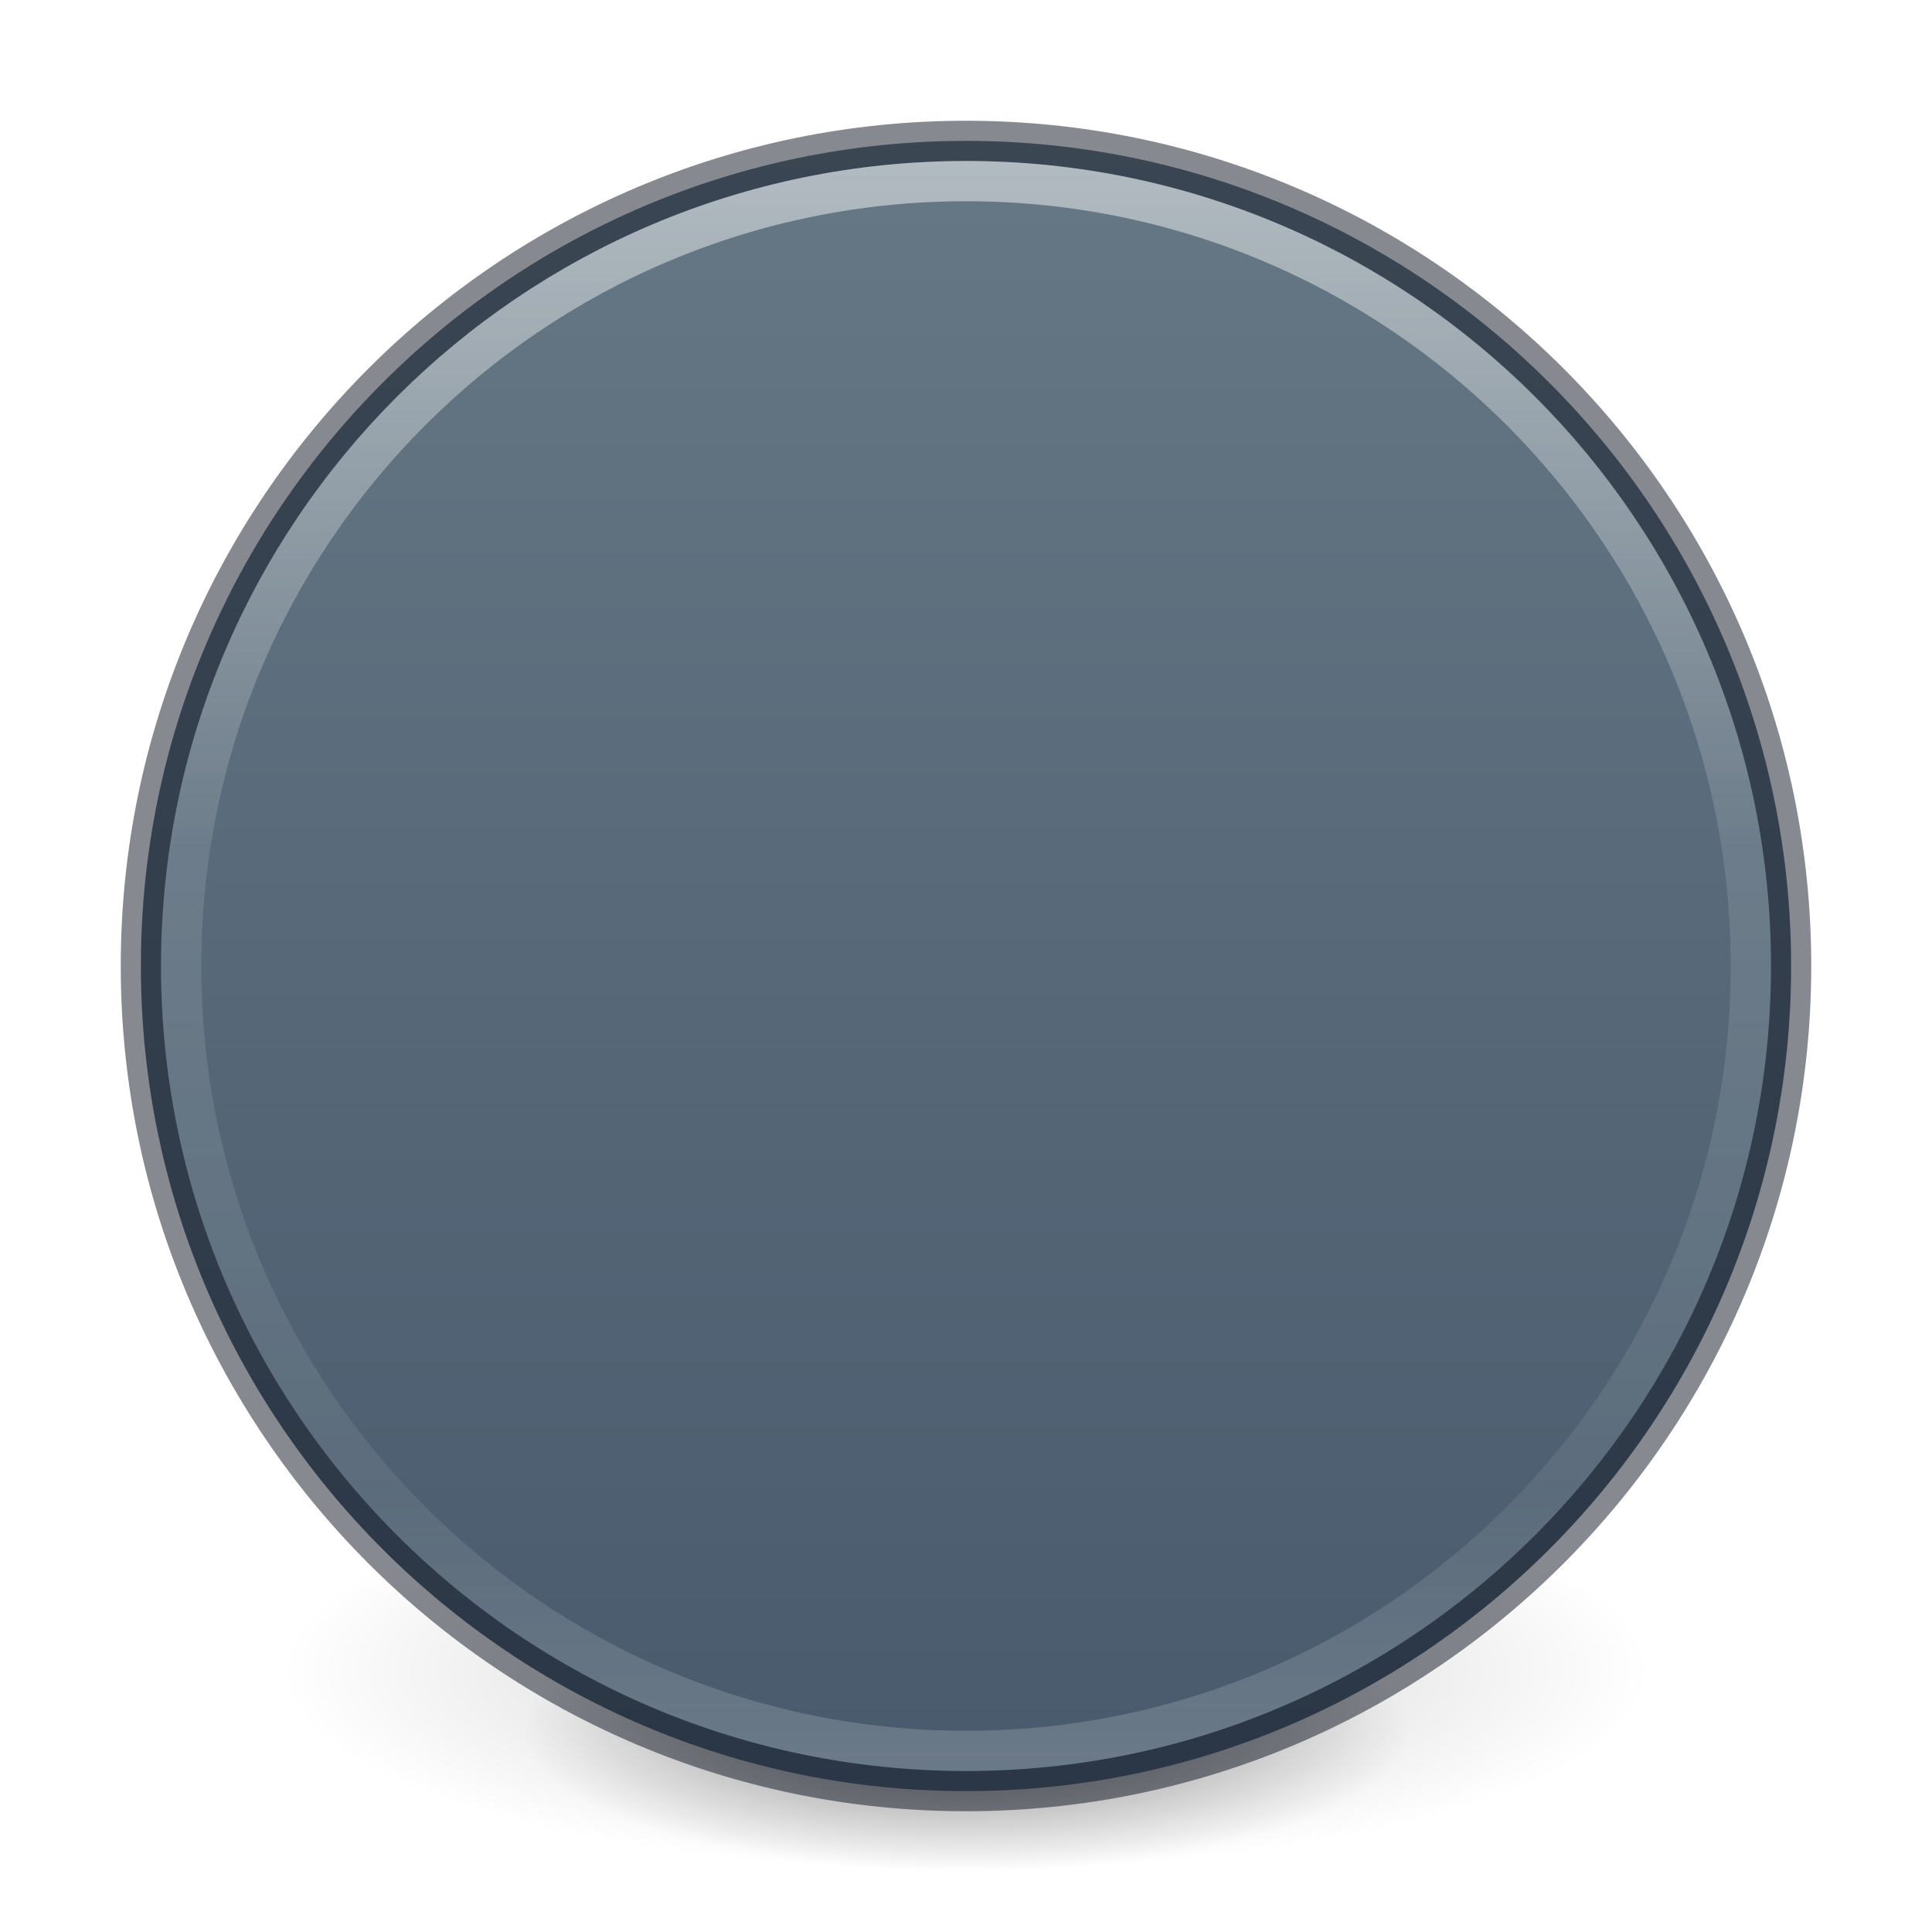
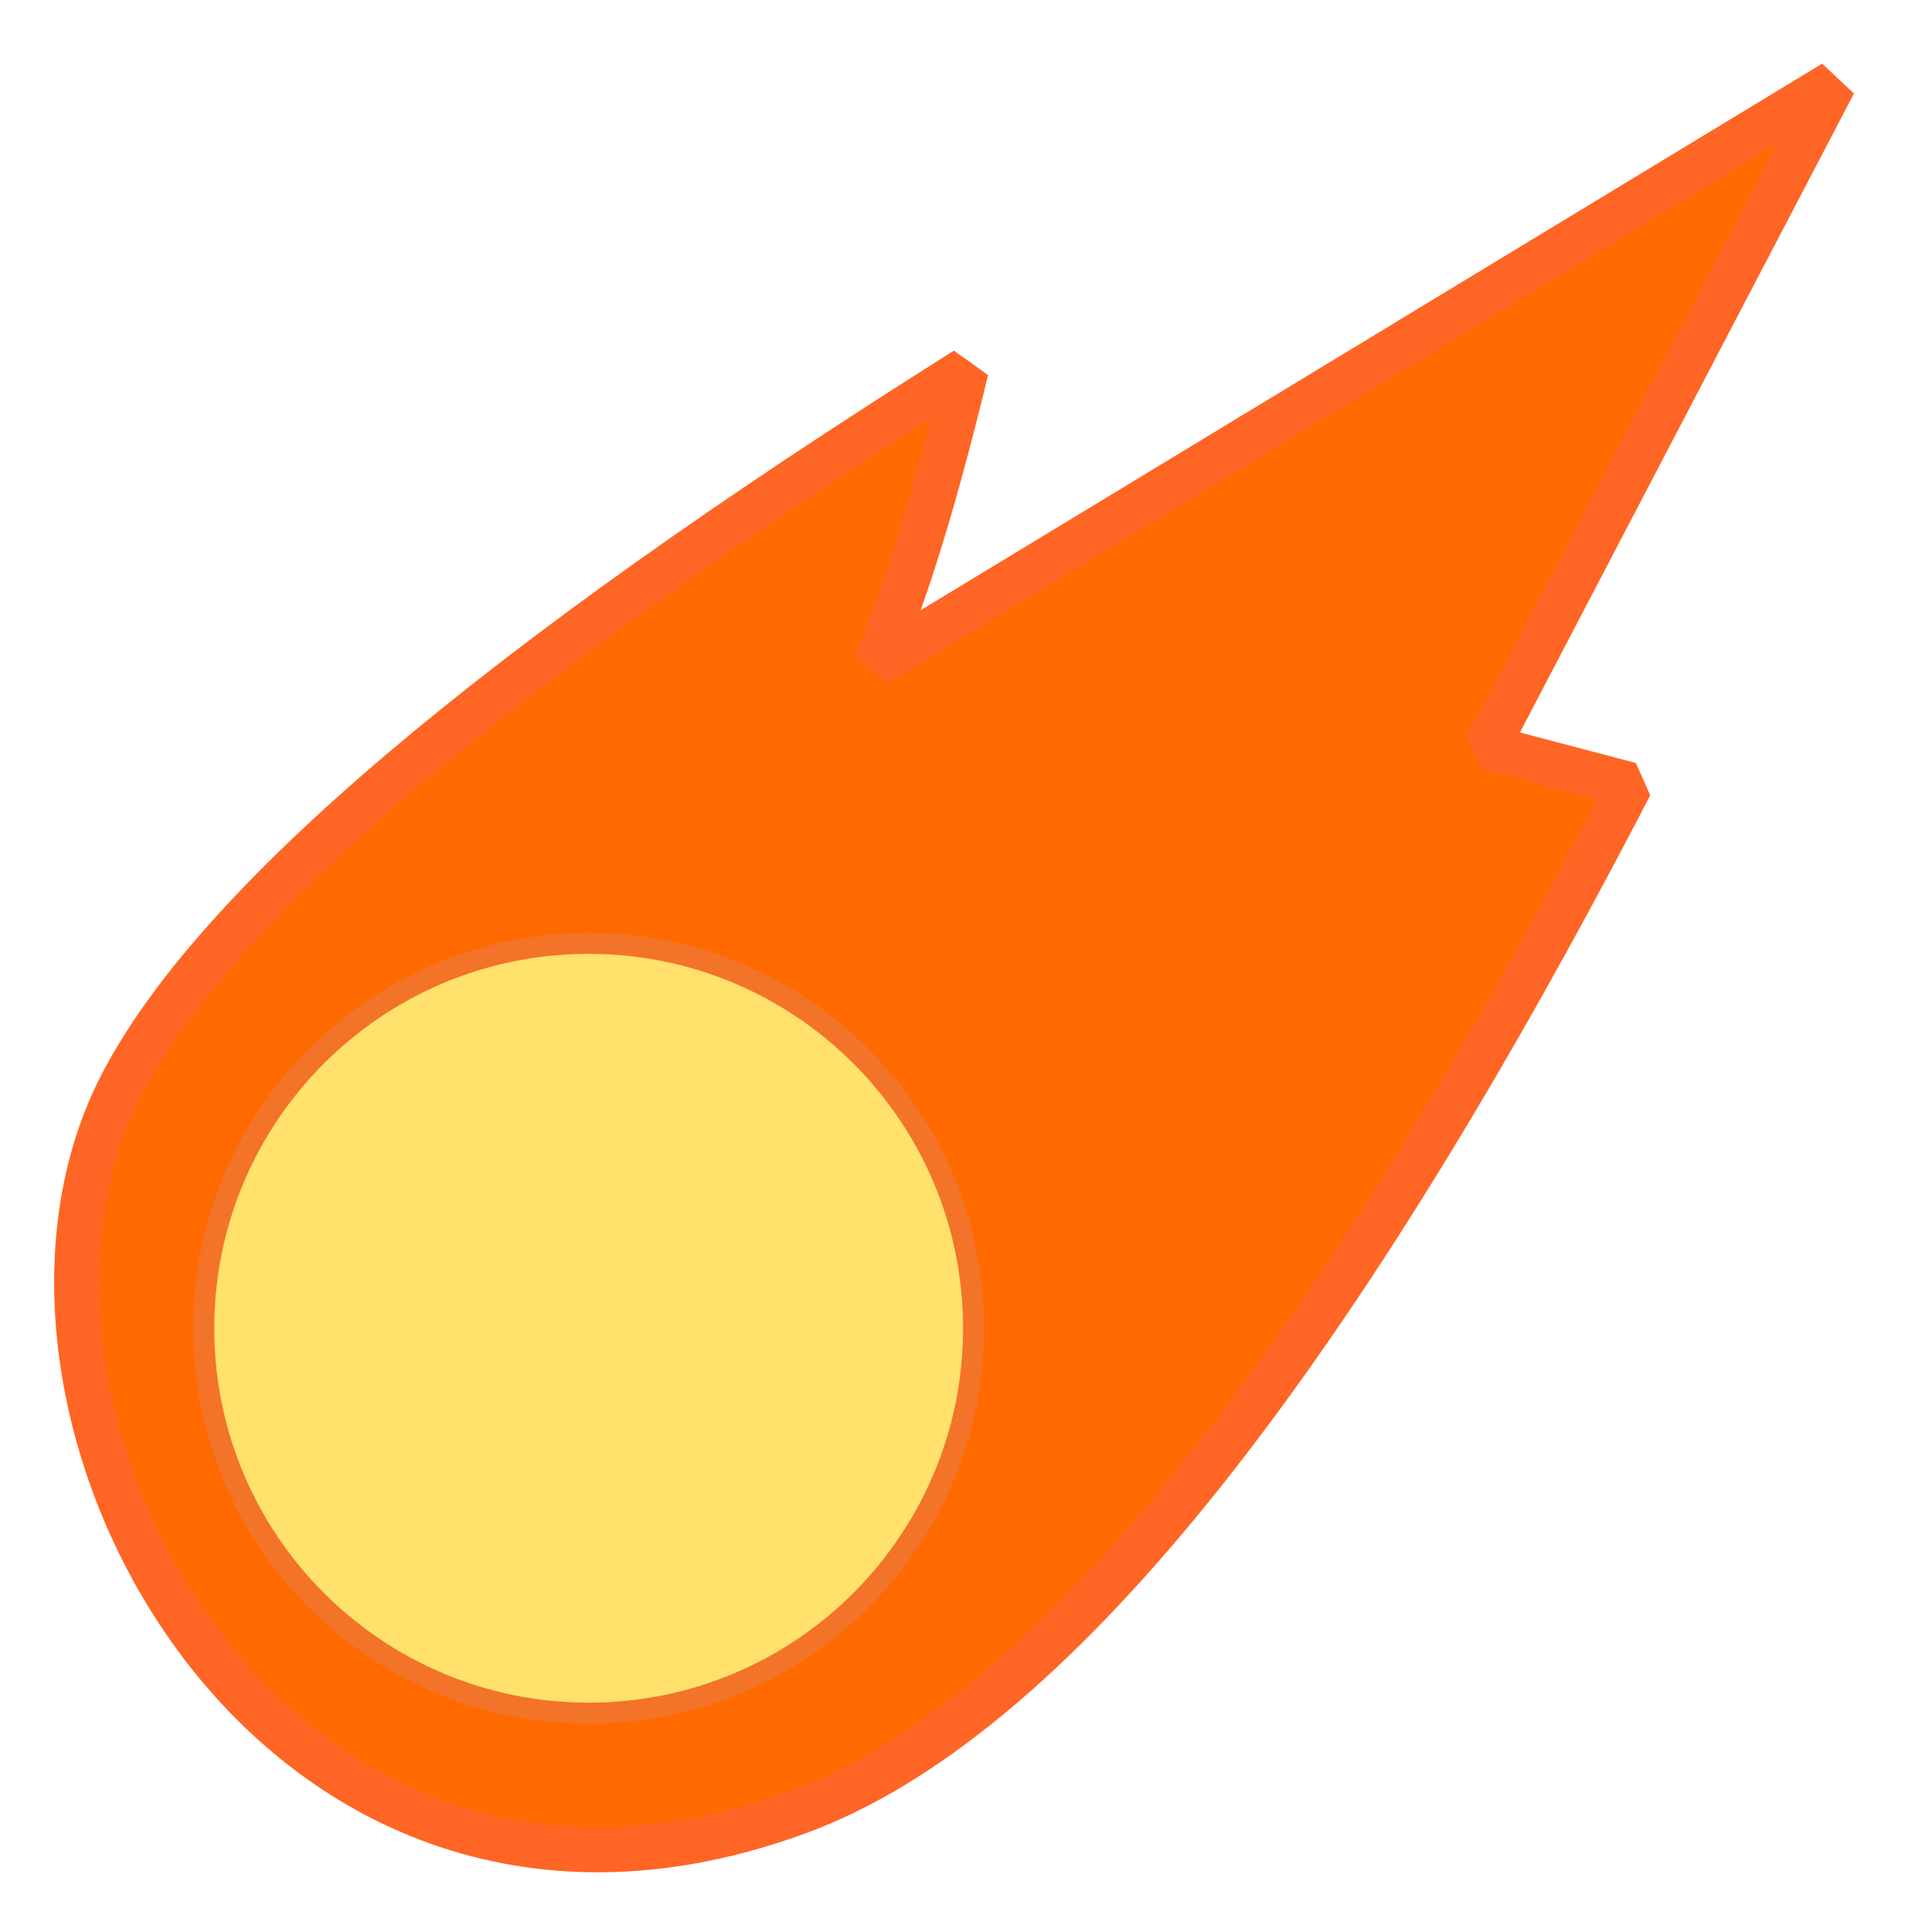
- <svg xmlns="http://www.w3.org/2000/svg" xmlns:ns2="http://www.openswatchbook.org/uri/2009/osb" xmlns:xlink="http://www.w3.org/1999/xlink" version="1.1" width="48" height="48" id="svg4460">
-   <defs id="defs4462">
-     <linearGradient id="linearGradient902">
-       <stop style="stop-color:#667885;stop-opacity:1" offset="0" id="stop898" />
-       <stop style="stop-color:#485a6c;stop-opacity:1" offset="1" id="stop900" />
-     </linearGradient>
-     <linearGradient id="linearGradient4952">
-       <stop offset="0" style="stop-color:#ffffff;stop-opacity:0" id="stop4954" />
-       <stop id="stop4960" style="stop-color:#ffffff;stop-opacity:0.273" offset="0.448" />
-       <stop id="stop4962" style="stop-color:#ffffff;stop-opacity:1" offset="0.55" />
-       <stop offset="0.721" style="stop-color:#ffffff;stop-opacity:0.229" id="stop4964" />
-       <stop offset="1" style="stop-color:#ffffff;stop-opacity:0" id="stop4966" />
-     </linearGradient>
-     <linearGradient id="linearGradient4914">
-       <stop id="stop4916" style="stop-color:#ffffff;stop-opacity:0" offset="0" />
-       <stop offset="0.143" style="stop-color:#ffffff;stop-opacity:0.851;" id="stop4918" />
-       <stop id="stop4920" style="stop-color:#ffffff;stop-opacity:0.127" offset="0.346" />
-       <stop offset="0.645" style="stop-color:#ffffff;stop-opacity:0.273" id="stop4922" />
-       <stop offset="0.728" style="stop-color:#ffffff;stop-opacity:1" id="stop4924" />
-       <stop id="stop4932" style="stop-color:#ffffff;stop-opacity:0.229" offset="0.809" />
-       <stop id="stop4926" style="stop-color:#ffffff;stop-opacity:0" offset="1" />
-     </linearGradient>
-     <linearGradient id="linearGradient4878">
-       <stop style="stop-color:#ffffff;stop-opacity:1;" offset="0" id="stop4880" />
-       <stop style="stop-color:#ffffff;stop-opacity:0;" offset="1" id="stop4882" />
-     </linearGradient>
-     <linearGradient id="linearGradient4834">
-       <stop offset="0" style="stop-color:#ffffff;stop-opacity:0" id="stop4836" />
-       <stop id="stop4838" style="stop-color:#ffffff;stop-opacity:0.851;" offset="0.168" />
-       <stop offset="0.457" style="stop-color:#ffffff;stop-opacity:0.127" id="stop4840" />
-       <stop id="stop4842" style="stop-color:#ffffff;stop-opacity:0.273" offset="0.608" />
-       <stop id="stop4844" style="stop-color:#ffffff;stop-opacity:1" offset="0.693" />
-       <stop offset="1" style="stop-color:#ffffff;stop-opacity:0" id="stop4846" />
-     </linearGradient>
-     <linearGradient id="linearGradient4820">
-       <stop offset="0" style="stop-color:#ffffff;stop-opacity:0" id="stop4822" />
-       <stop id="stop4824" style="stop-color:#ffffff;stop-opacity:0.851;" offset="0.143" />
-       <stop offset="0.346" style="stop-color:#ffffff;stop-opacity:0.127" id="stop4826" />
-       <stop id="stop4928" style="stop-color:#ffffff;stop-opacity:1" offset="0.436" />
-       <stop offset="0.581" style="stop-color:#ffffff;stop-opacity:0.205" id="stop4930" />
-       <stop id="stop4828" style="stop-color:#ffffff;stop-opacity:0.273" offset="0.725" />
-       <stop id="stop4830" style="stop-color:#ffffff;stop-opacity:1" offset="0.84" />
-       <stop offset="1" style="stop-color:#ffffff;stop-opacity:0" id="stop4832" />
-     </linearGradient>
-     <linearGradient id="linearGradient4804">
-       <stop id="stop4806" style="stop-color:#ffffff;stop-opacity:0" offset="0" />
-       <stop offset="0.292" style="stop-color:#ffffff;stop-opacity:0.851;" id="stop4808" />
-       <stop id="stop4812" style="stop-color:#ffffff;stop-opacity:0.127" offset="0.457" />
-       <stop offset="0.725" style="stop-color:#ffffff;stop-opacity:0.273" id="stop4818" />
-       <stop offset="0.84" style="stop-color:#ffffff;stop-opacity:1" id="stop4816" />
-       <stop id="stop4810" style="stop-color:#ffffff;stop-opacity:0" offset="1" />
-     </linearGradient>
-     <linearGradient x1="4.49" y1="23" x2="47.5" y2="23" id="linearGradient4344" xlink:href="#linearGradient4834" gradientUnits="userSpaceOnUse" gradientTransform="matrix(0.9142158,0,0,-0.9142158,0.7038908,45.02725)" />
-     <linearGradient x1="47.1" y1="27.262" x2="4.287" y2="27.243" id="linearGradient4355" xlink:href="#linearGradient4820" gradientUnits="userSpaceOnUse" gradientTransform="matrix(0.6464482,0.6464482,-0.6464482,0.6464482,22.40027,-7.35245)" />
-     <linearGradient x1="3.5" y1="23" x2="47.5" y2="23" id="linearGradient4362" xlink:href="#linearGradient4804" gradientUnits="userSpaceOnUse" gradientTransform="matrix(0,0.9142158,0.9142158,0,2.989427,0.6877848)" />
-     <linearGradient x1="71.204" y1="15.369" x2="71.204" y2="40.496" id="linearGradient4338-5-6" xlink:href="#linearGradient4806-2" gradientUnits="userSpaceOnUse" gradientTransform="matrix(1.616981,0,0,1.616981,-92.70737,-21.06024)" />
-     <linearGradient id="linearGradient4806-2">
-       <stop id="stop4808-4" style="stop-color:#ffffff;stop-opacity:1" offset="0" />
-       <stop id="stop4810-0" style="stop-color:#ffffff;stop-opacity:0.235" offset="0.424" />
-       <stop id="stop4812-8" style="stop-color:#ffffff;stop-opacity:0.157" offset="0.821" />
-       <stop id="stop4814-0" style="stop-color:#ffffff;stop-opacity:0.392" offset="1" />
-     </linearGradient>
-     <linearGradient id="linearGradient4526" ns2:paint="solid">
-       <stop style="stop-color:#ffffff;stop-opacity:1;" offset="0" id="stop4528" />
-     </linearGradient>
-     <radialGradient xlink:href="#linearGradient4878" id="radialGradient4884" cx="32.704" cy="20.069" fx="32.704" fy="20.069" r="2.5" gradientUnits="userSpaceOnUse" gradientTransform="translate(1.0625,-3.124999)" />
-     <radialGradient xlink:href="#linearGradient4878" id="radialGradient4888" gradientUnits="userSpaceOnUse" gradientTransform="translate(-2.453689,17.86822)" cx="32.704" cy="20.069" fx="32.704" fy="20.069" r="2.5" />
-     <radialGradient xlink:href="#linearGradient4878" id="radialGradient4894" gradientUnits="userSpaceOnUse" gradientTransform="translate(-21.14119,-2.194281)" cx="32.704" cy="20.069" fx="32.704" fy="20.069" r="2.5" />
-     <linearGradient xlink:href="#linearGradient4914" id="linearGradient4898" gradientUnits="userSpaceOnUse" gradientTransform="matrix(0,0.9142158,0.9142158,0,-8.934796,0.6877848)" x1="5.551" y1="58.276" x2="44.629" y2="22.18" />
-     <radialGradient xlink:href="#linearGradient4878" id="radialGradient4938" gradientUnits="userSpaceOnUse" gradientTransform="translate(-13.4375,12)" cx="32.704" cy="20.069" fx="32.704" fy="20.069" r="2.5" />
-     <linearGradient xlink:href="#linearGradient4914" id="linearGradient4946" gradientUnits="userSpaceOnUse" gradientTransform="matrix(0,-0.9142158,-0.9142158,0,40.20516,48.44771)" x1="5.551" y1="58.276" x2="44.629" y2="22.18" />
-     <linearGradient xlink:href="#linearGradient4952" id="linearGradient4950" gradientUnits="userSpaceOnUse" gradientTransform="matrix(0,0.9142158,0.9142158,0,1.161839,5.612182)" x1="25.177" y1="48.221" x2="40.761" y2="17.055" />
-     <linearGradient xlink:href="#linearGradient902" id="linearGradient904" x1="3.5" y1="24" x2="44.5" y2="24" gradientUnits="userSpaceOnUse" gradientTransform="rotate(90,24,24)" />
-     <radialGradient xlink:href="#linearGradient3820-7-2" id="radialGradient3300-8" gradientUnits="userSpaceOnUse" gradientTransform="matrix(0.3823536,7.5555777e-8,-1.8372241e-8,0.1115198,-5.925421,36.33585)" cx="99.189" cy="185.297" fx="99.189" fy="185.297" r="62.769" />
-     <linearGradient id="linearGradient3820-7-2">
-       <stop id="stop3822-2-6" style="stop-color:#000000;stop-opacity:1" offset="0" />
-       <stop id="stop3824-1-2" style="stop-color:#000000;stop-opacity:0" offset="1" />
-     </linearGradient>
-     <radialGradient xlink:href="#linearGradient3820-7-2" id="radialGradient4192-6" gradientUnits="userSpaceOnUse" gradientTransform="matrix(0.2474053,5.2886839e-8,-1.1887921e-8,0.07806061,7.460024,44.63632)" cx="99.189" cy="185.297" fx="99.189" fy="185.297" r="62.769" />
-   </defs>
-   <g id="g4198-4" transform="matrix(0.7083333,0,0,0.7142827,1.33333,0.7846048)" style="stroke-width:1.406">
-     <path d="m 56,57.002 a 24,6.999 0 1 1 -48,0 24,6.999 0 1 1 48,0 z" id="path3818-0-6" style="opacity:0.2;fill:url(#radialGradient3300-8);fill-opacity:1;stroke:none;stroke-width:1.406" />
-     <path style="opacity:0.4;fill:url(#radialGradient4192-6);fill-opacity:1;stroke:none;stroke-width:1.406" id="path4190-2" d="m 47.529,59.102 a 15.529,4.899 0 1 1 -31.059,0 15.529,4.899 0 1 1 31.059,0 z" />
-   </g>
-   <path style="color:#000000;display:inline;overflow:visible;visibility:visible;fill:url(#linearGradient904);fill-opacity:1;fill-rule:nonzero;stroke:none;stroke-width:1;marker:none;enable-background:accumulate" id="path2555" d="m 44.5,24 c 0,-11.311 -9.189,-20.5 -20.5,-20.5 -11.311,0 -20.5,9.189 -20.5,20.5 0,11.311 9.189,20.5 20.5,20.5 11.311,0 20.5,-9.189 20.5,-20.5 z" />
-   <path style="color:#000000;display:inline;overflow:visible;visibility:visible;opacity:0.5;fill:none;stroke:#0e141f;stroke-width:1;marker:none;enable-background:accumulate;stroke-opacity:1;clip-rule:nonzero;isolation:auto;mix-blend-mode:normal;color-interpolation:sRGB;color-interpolation-filters:linearRGB;solid-color:#000000;solid-opacity:1;fill-opacity:1;fill-rule:nonzero;stroke-linecap:butt;stroke-linejoin:miter;stroke-miterlimit:4;stroke-dasharray:none;stroke-dashoffset:0;filter-blend-mode:normal;filter-gaussianBlur-deviation:0;color-rendering:auto;image-rendering:auto;shape-rendering:auto;text-rendering:auto" id="path3871" d="m 24,3.5 c -11.311,0 -20.5,9.189 -20.5,20.5 0,11.311 9.189,20.5 20.5,20.5 11.311,0 20.5,-9.189 20.5,-20.5 C 44.5,12.689 35.311,3.5 24,3.5 Z" />
-   <path style="color:#000000;display:inline;overflow:visible;visibility:visible;opacity:0.5;fill:none;stroke:url(#linearGradient4338-5-6);stroke-width:1;stroke-linecap:round;stroke-linejoin:round;stroke-miterlimit:4;stroke-dasharray:none;stroke-dashoffset:0;stroke-opacity:1;marker:none;enable-background:accumulate" id="path3026" d="M 43.5,24 C 43.5,34.77 34.77,43.5 24,43.5 13.23,43.5 4.5,34.77 4.5,24 4.5,13.23 13.23,4.5 24,4.5 34.77,4.5 43.5,13.23 43.5,24 Z" />
+ <svg xmlns="http://www.w3.org/2000/svg" width="92.16pt" height="92.16pt" viewBox="0 0 92.16 92.16">
+   <defs />
+   <path id="shape0" transform="translate(34.7754, 5.962779)" fill="#ffe16b" d="M0 0L14.689 25.442" />
+   <path id="shape1" transform="translate(3.662532, 3.96)" fill="#ff6a00" fill-rule="evenodd" stroke="#ff6524" stroke-width="2.16" stroke-linecap="square" stroke-linejoin="bevel" d="M42.417 13.68C19.98 27.789 6.54 39.189 2.097 47.88C-5.796 63.322 9.37 91.749 34.498 82.44C46.241 78.09 59.441 61.77 74.097 33.48L67.257 31.68L83.817 0L38.097 27.72C39.538 24.36 40.977 19.68 42.417 13.68Z" />
+   <path id="shape0" transform="matrix(1 0 0 1 9.720001 45)" d="M36.72 18.318C36.697 8.183 28.465 -0.017 18.329 2.70974e-05C8.193 0.017 -0.011 8.245 1.20438e-05 18.381C0.011 28.517 8.235 36.726 18.37 36.72C28.506 36.714 36.72 28.496 36.72 18.36" fill="#ffe16b" fill-rule="evenodd" stroke="#f37329" stroke-width="1" stroke-linecap="square" stroke-linejoin="bevel" />
</svg>
